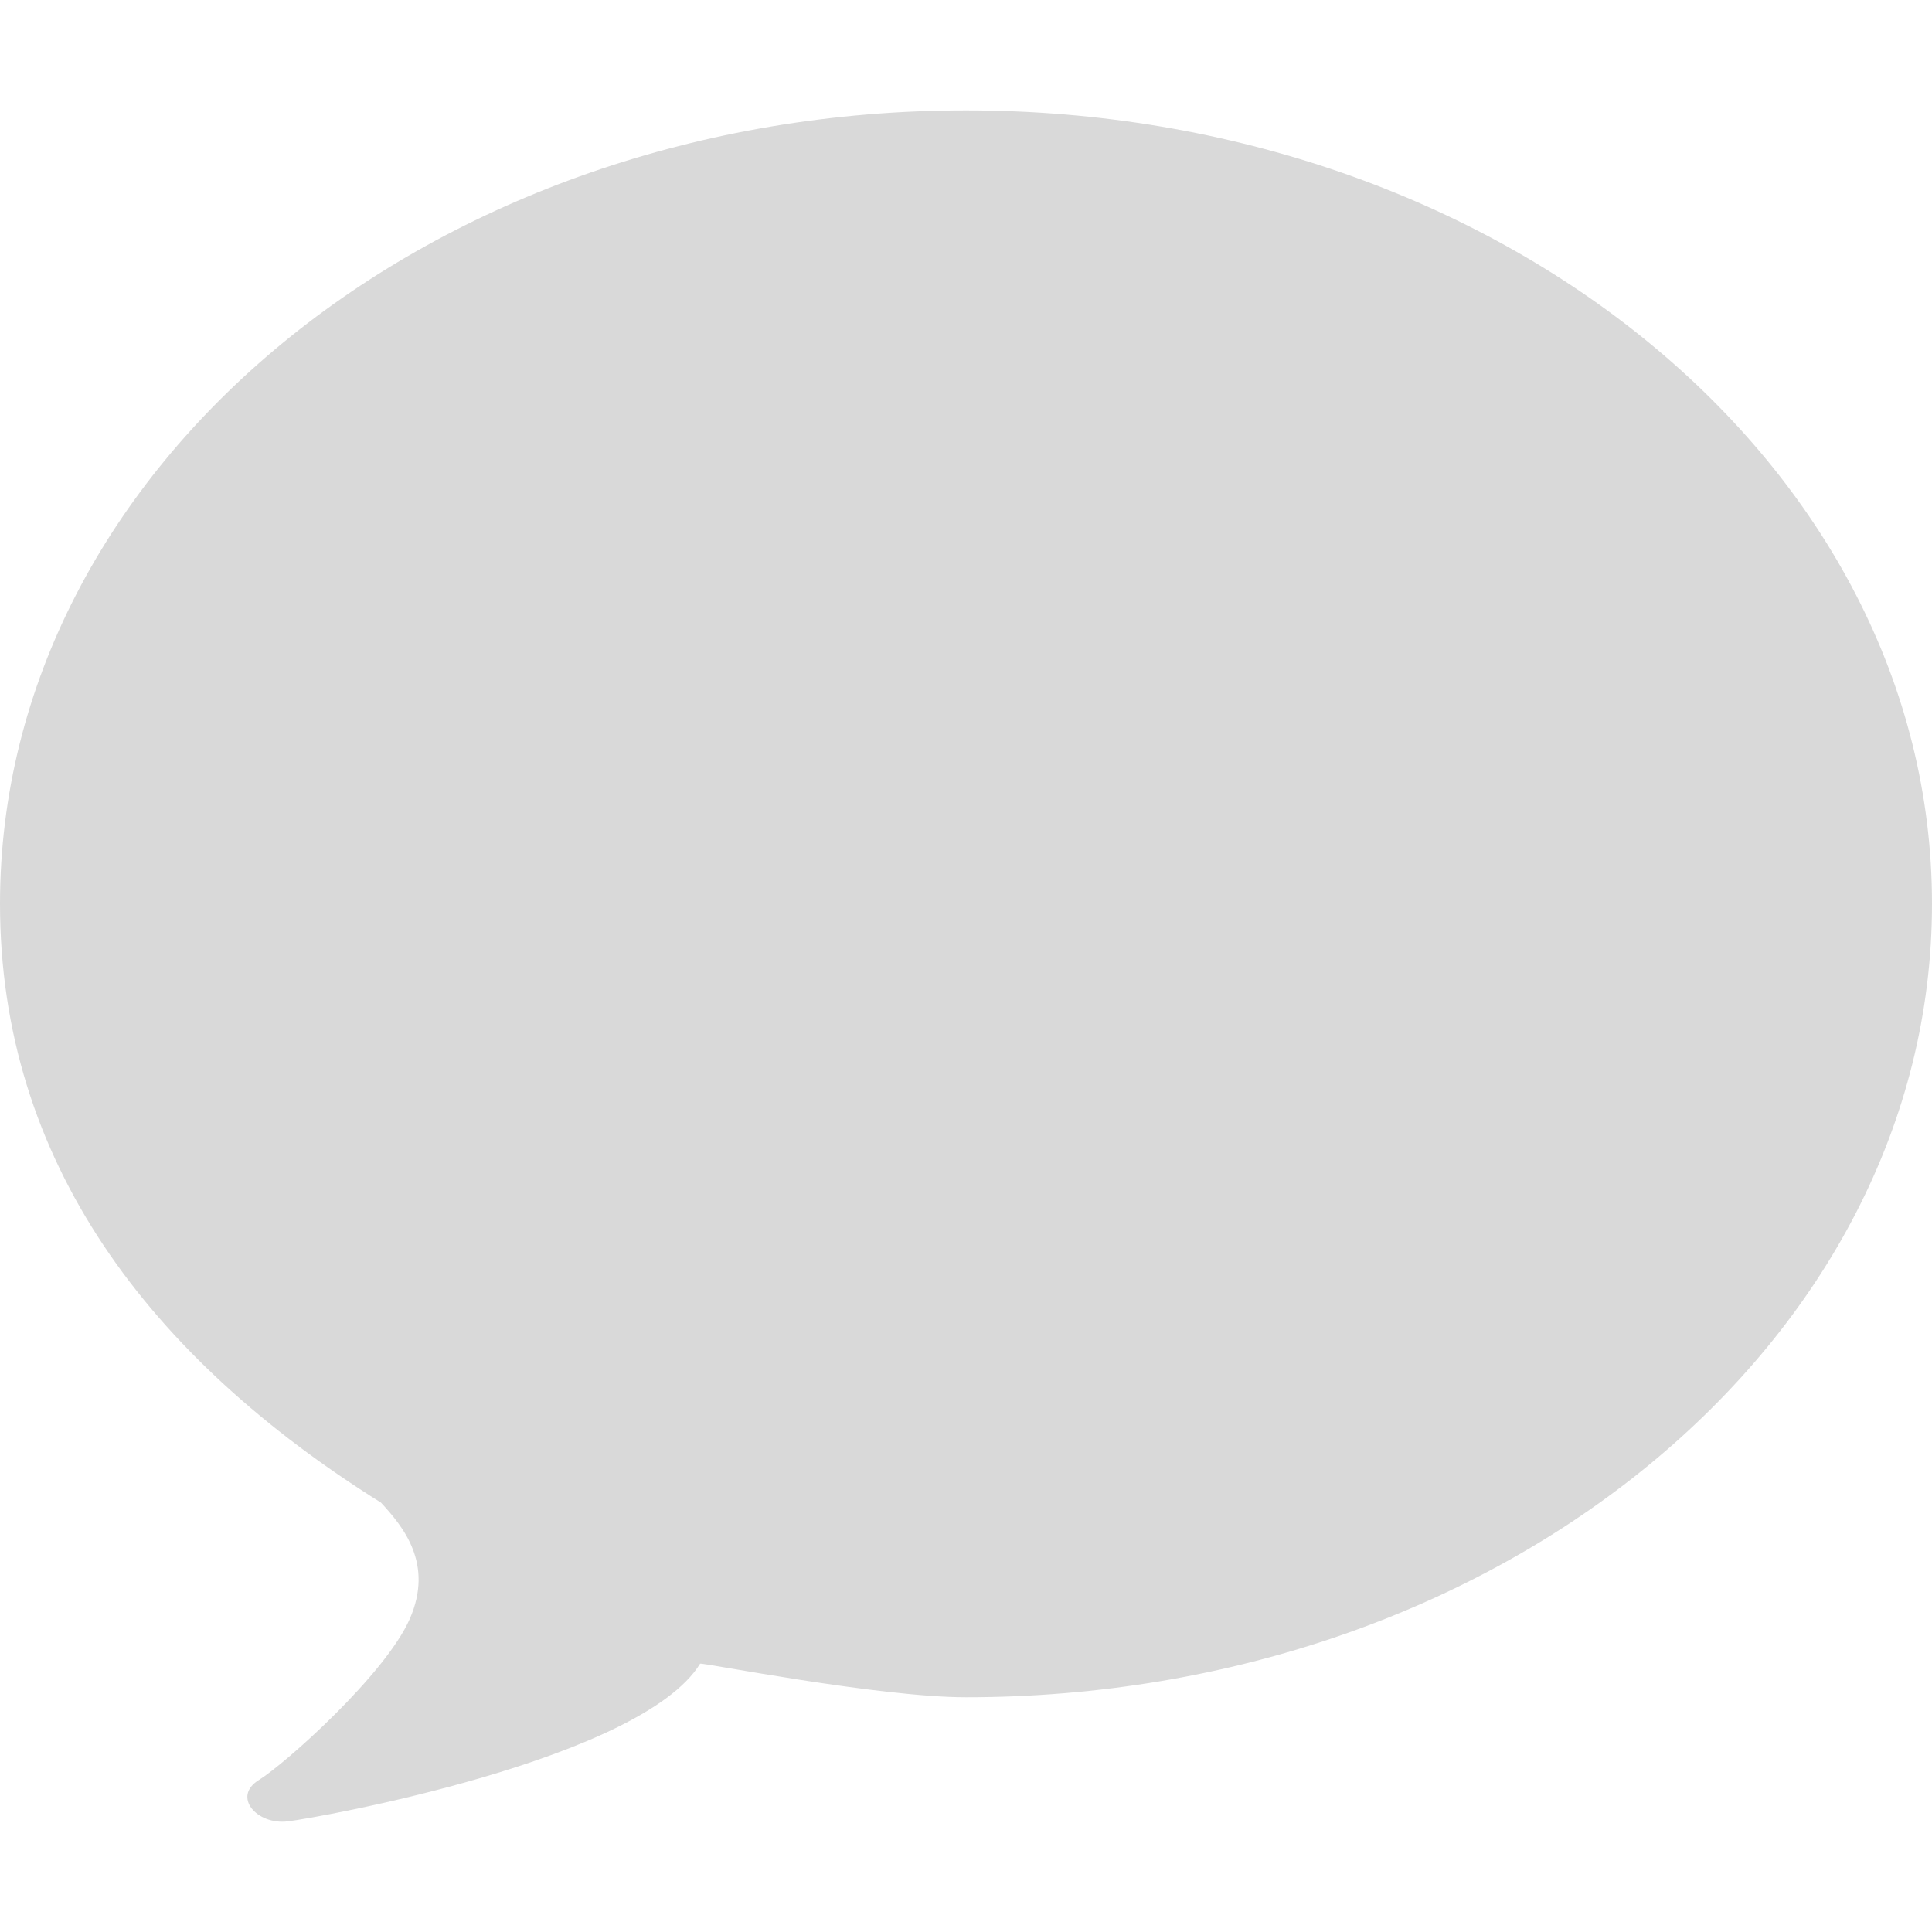
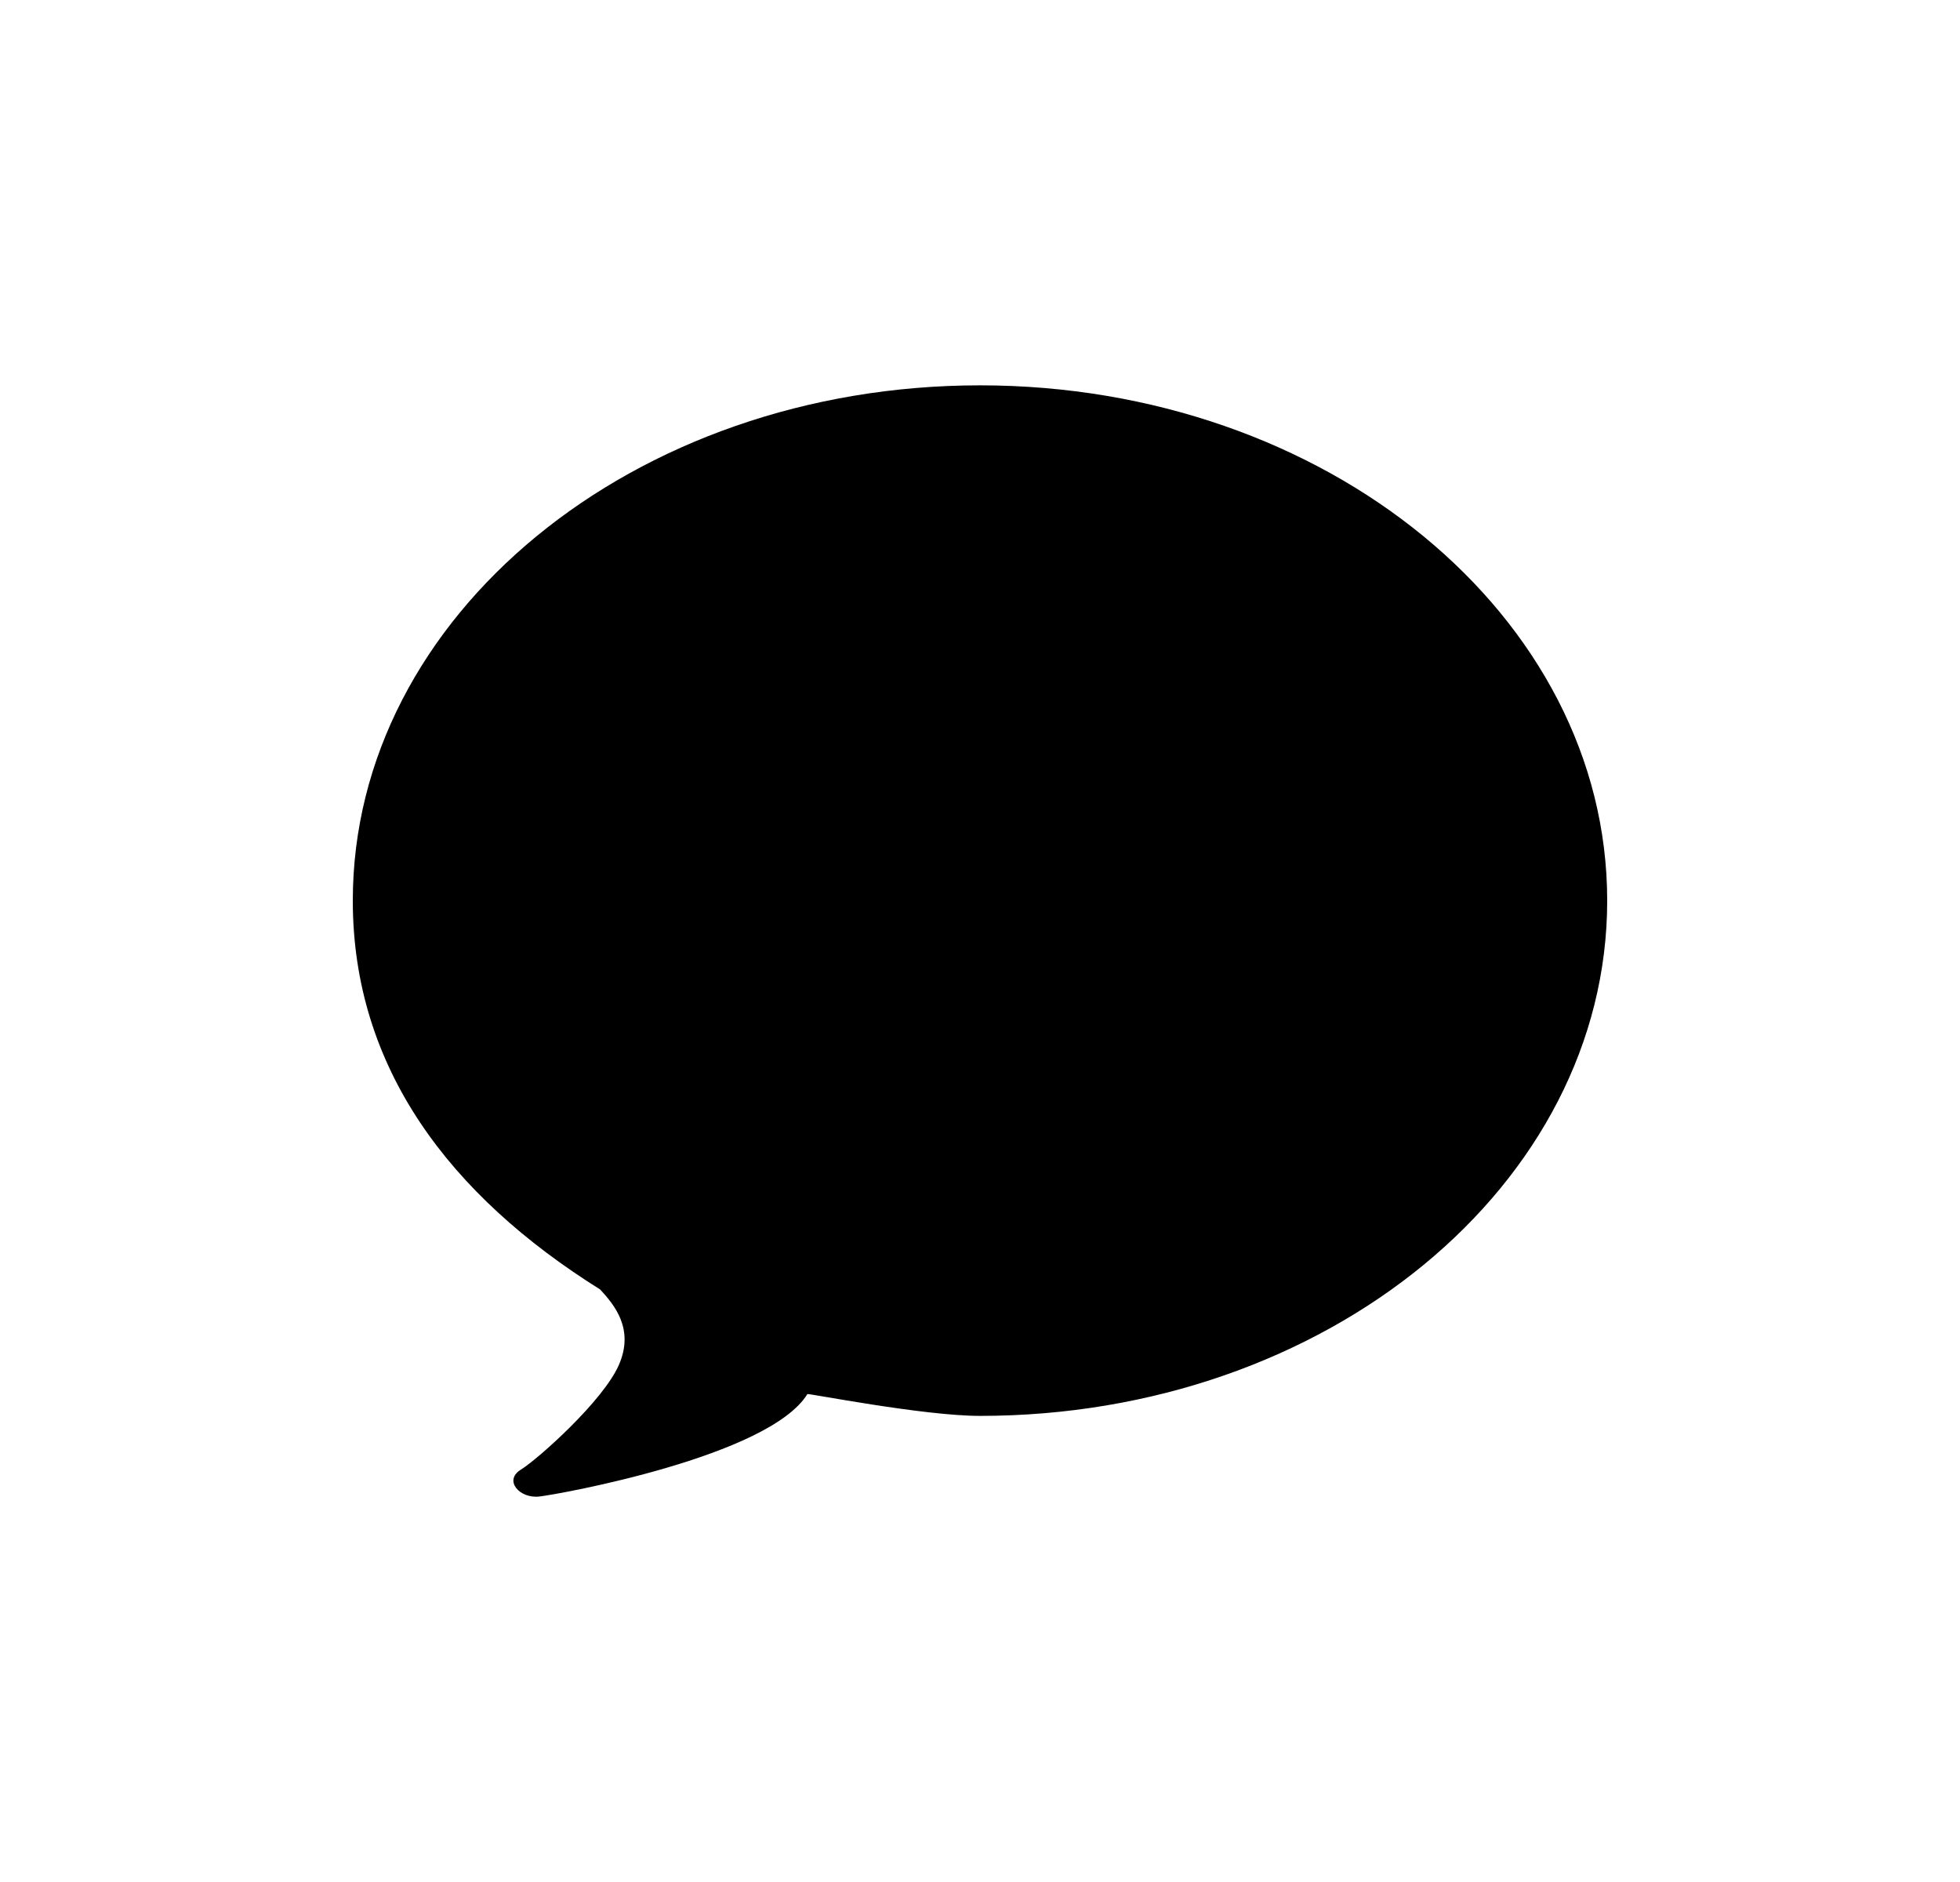
- <svg xmlns="http://www.w3.org/2000/svg" width="16" height="16" viewBox="0 0 16 16" fill="none">
-   <path fill-rule="evenodd" clip-rule="evenodd" d="M8 0.914C12.418 0.914 16 3.856 16 7.485C16 11.114 12.418 14.056 8 14.056C7.273 14.056 5.806 13.765 5.798 13.778C5.309 14.573 2.636 15.055 2.381 15.084C2.127 15.114 1.921 14.879 2.143 14.742C2.364 14.605 3.191 13.867 3.393 13.408C3.595 12.949 3.337 12.641 3.155 12.444C1.237 11.244 0 9.618 0 7.485C0 3.856 3.582 0.914 8 0.914Z" fill="#D9D9D9" />
+ <svg xmlns="http://www.w3.org/2000/svg" width="25" height="24" viewBox="0 0 25 24" fill="none">
+   <path fill-rule="evenodd" clip-rule="evenodd" d="M12.5 4.914C16.918 4.914 20.5 7.856 20.5 11.485C20.5 15.114 16.918 18.056 12.5 18.056C11.773 18.056 10.306 17.765 10.298 17.778C9.809 18.573 7.136 19.055 6.881 19.084C6.627 19.114 6.421 18.879 6.643 18.742C6.864 18.605 7.691 17.867 7.893 17.408C8.095 16.949 7.837 16.641 7.655 16.444C5.737 15.244 4.5 13.618 4.5 11.485C4.5 7.856 8.082 4.914 12.5 4.914Z" fill="black" />
</svg>
